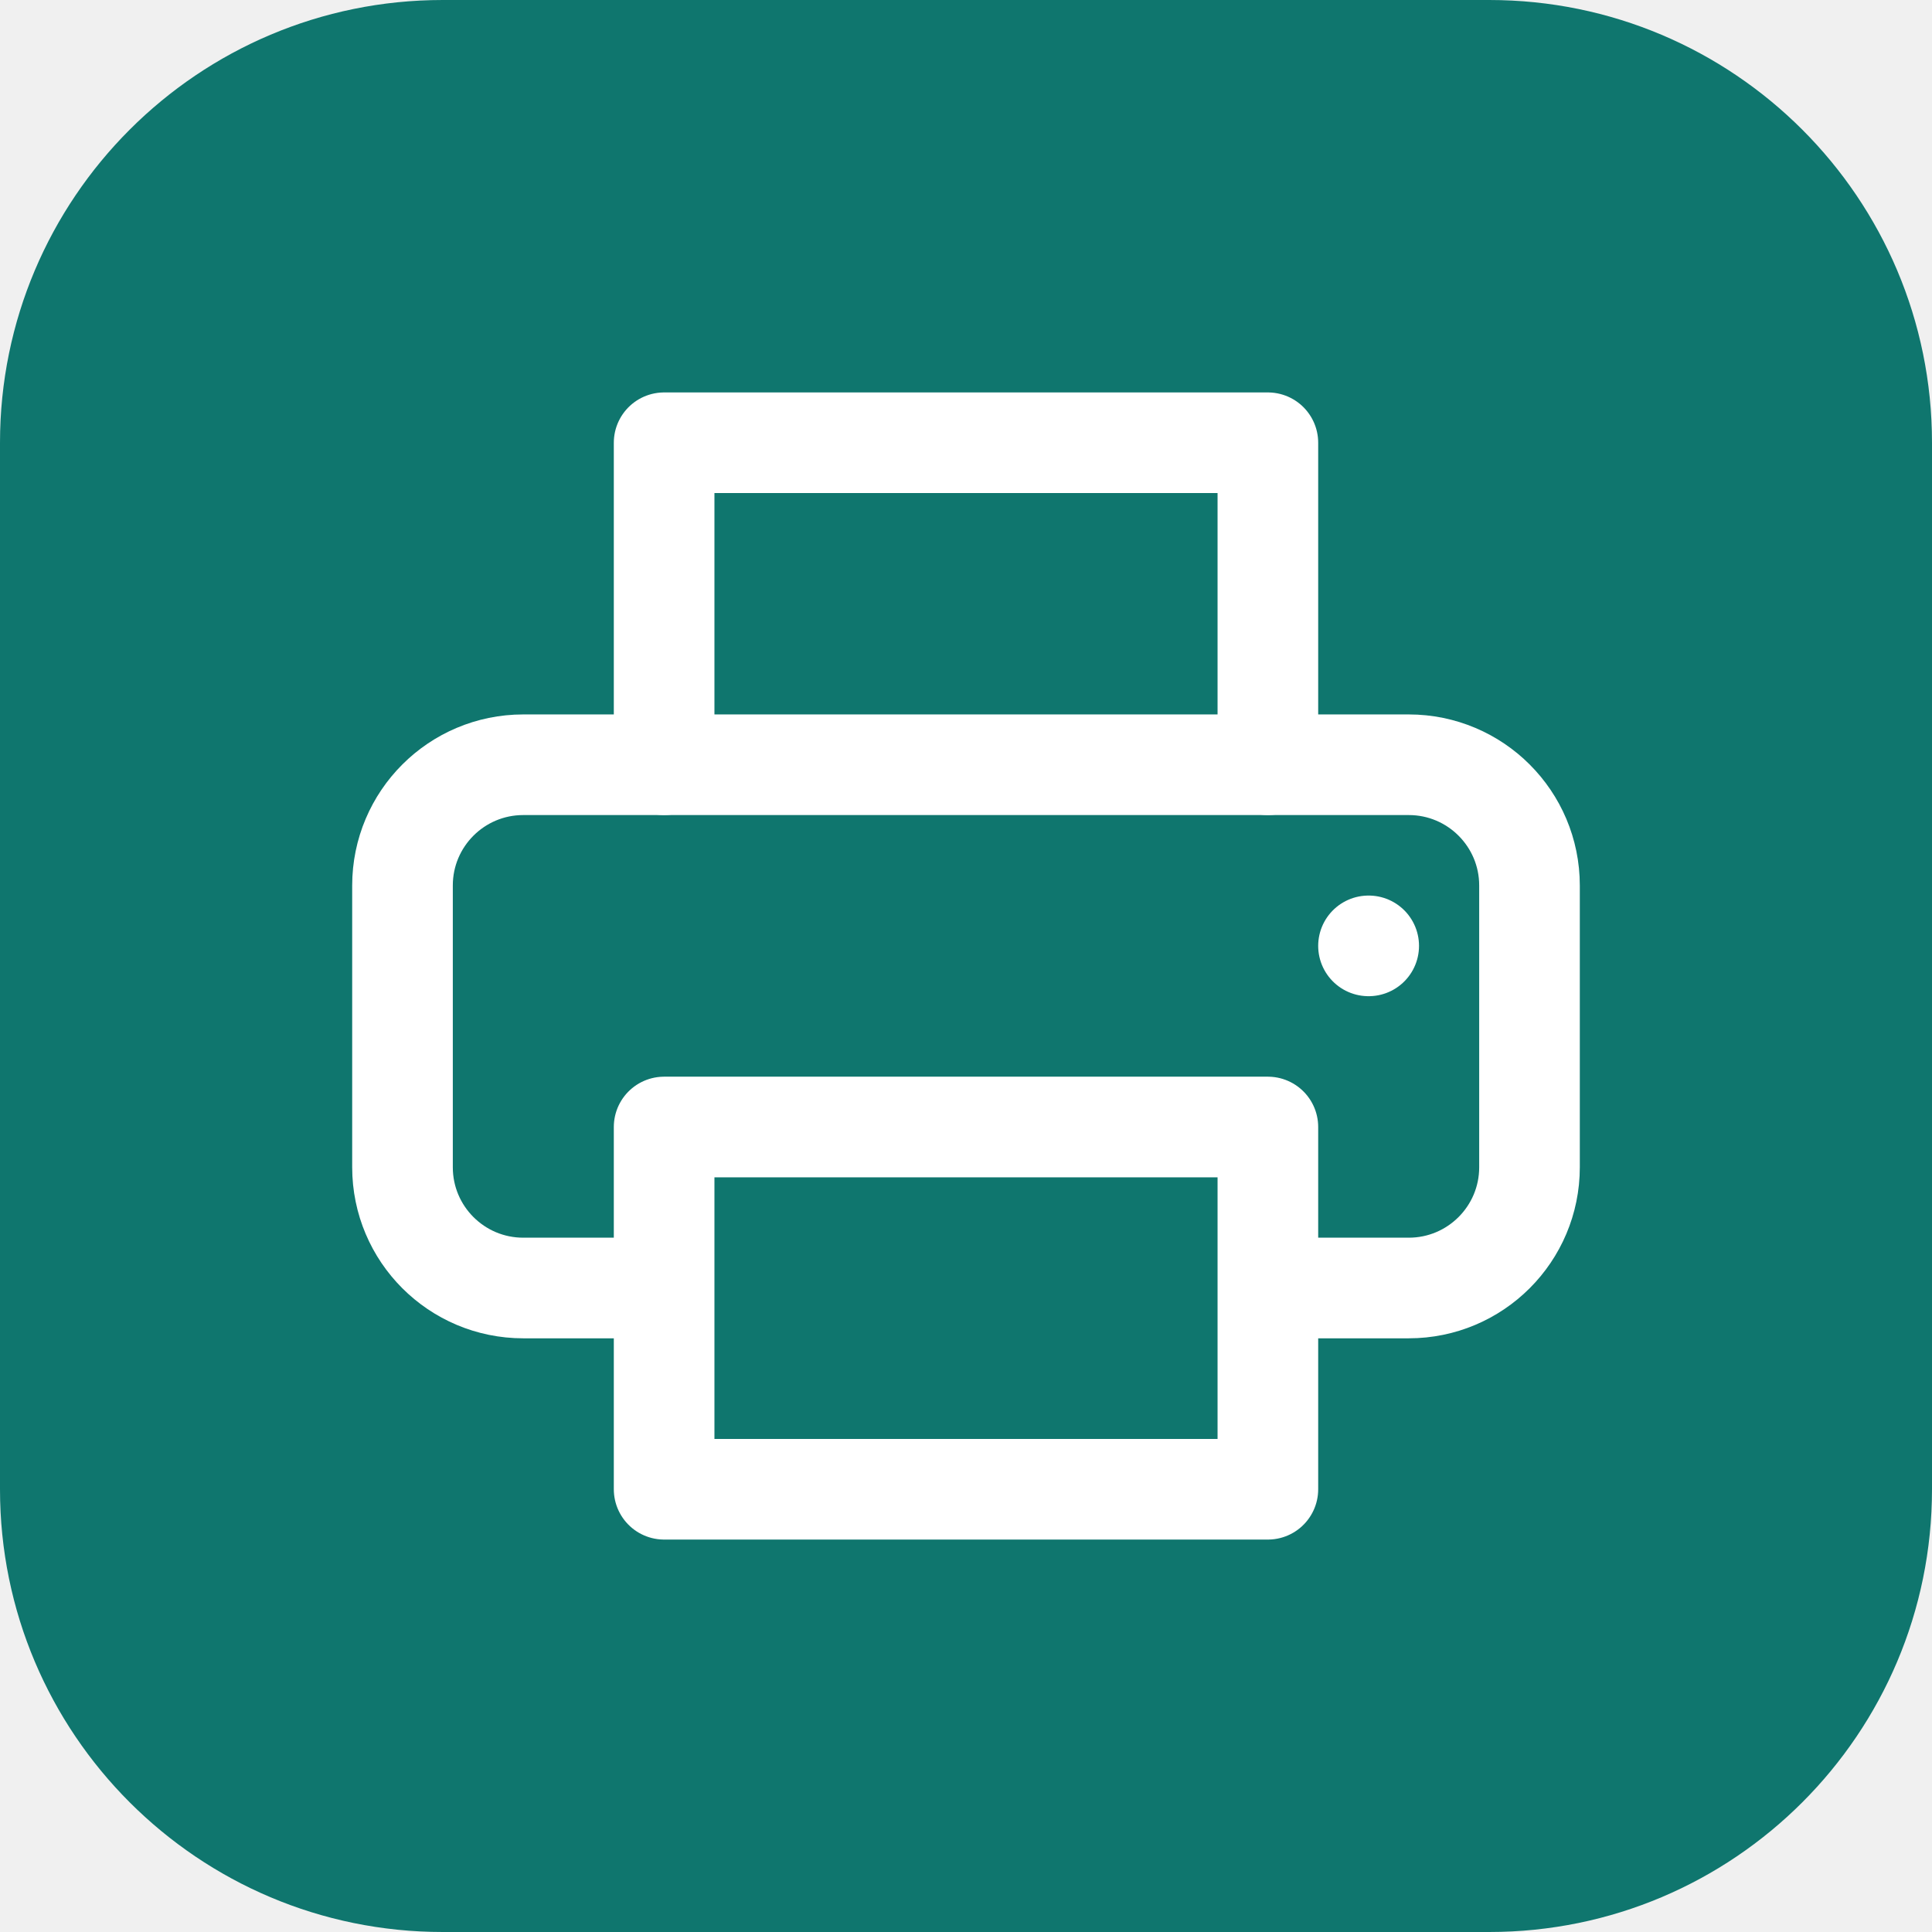
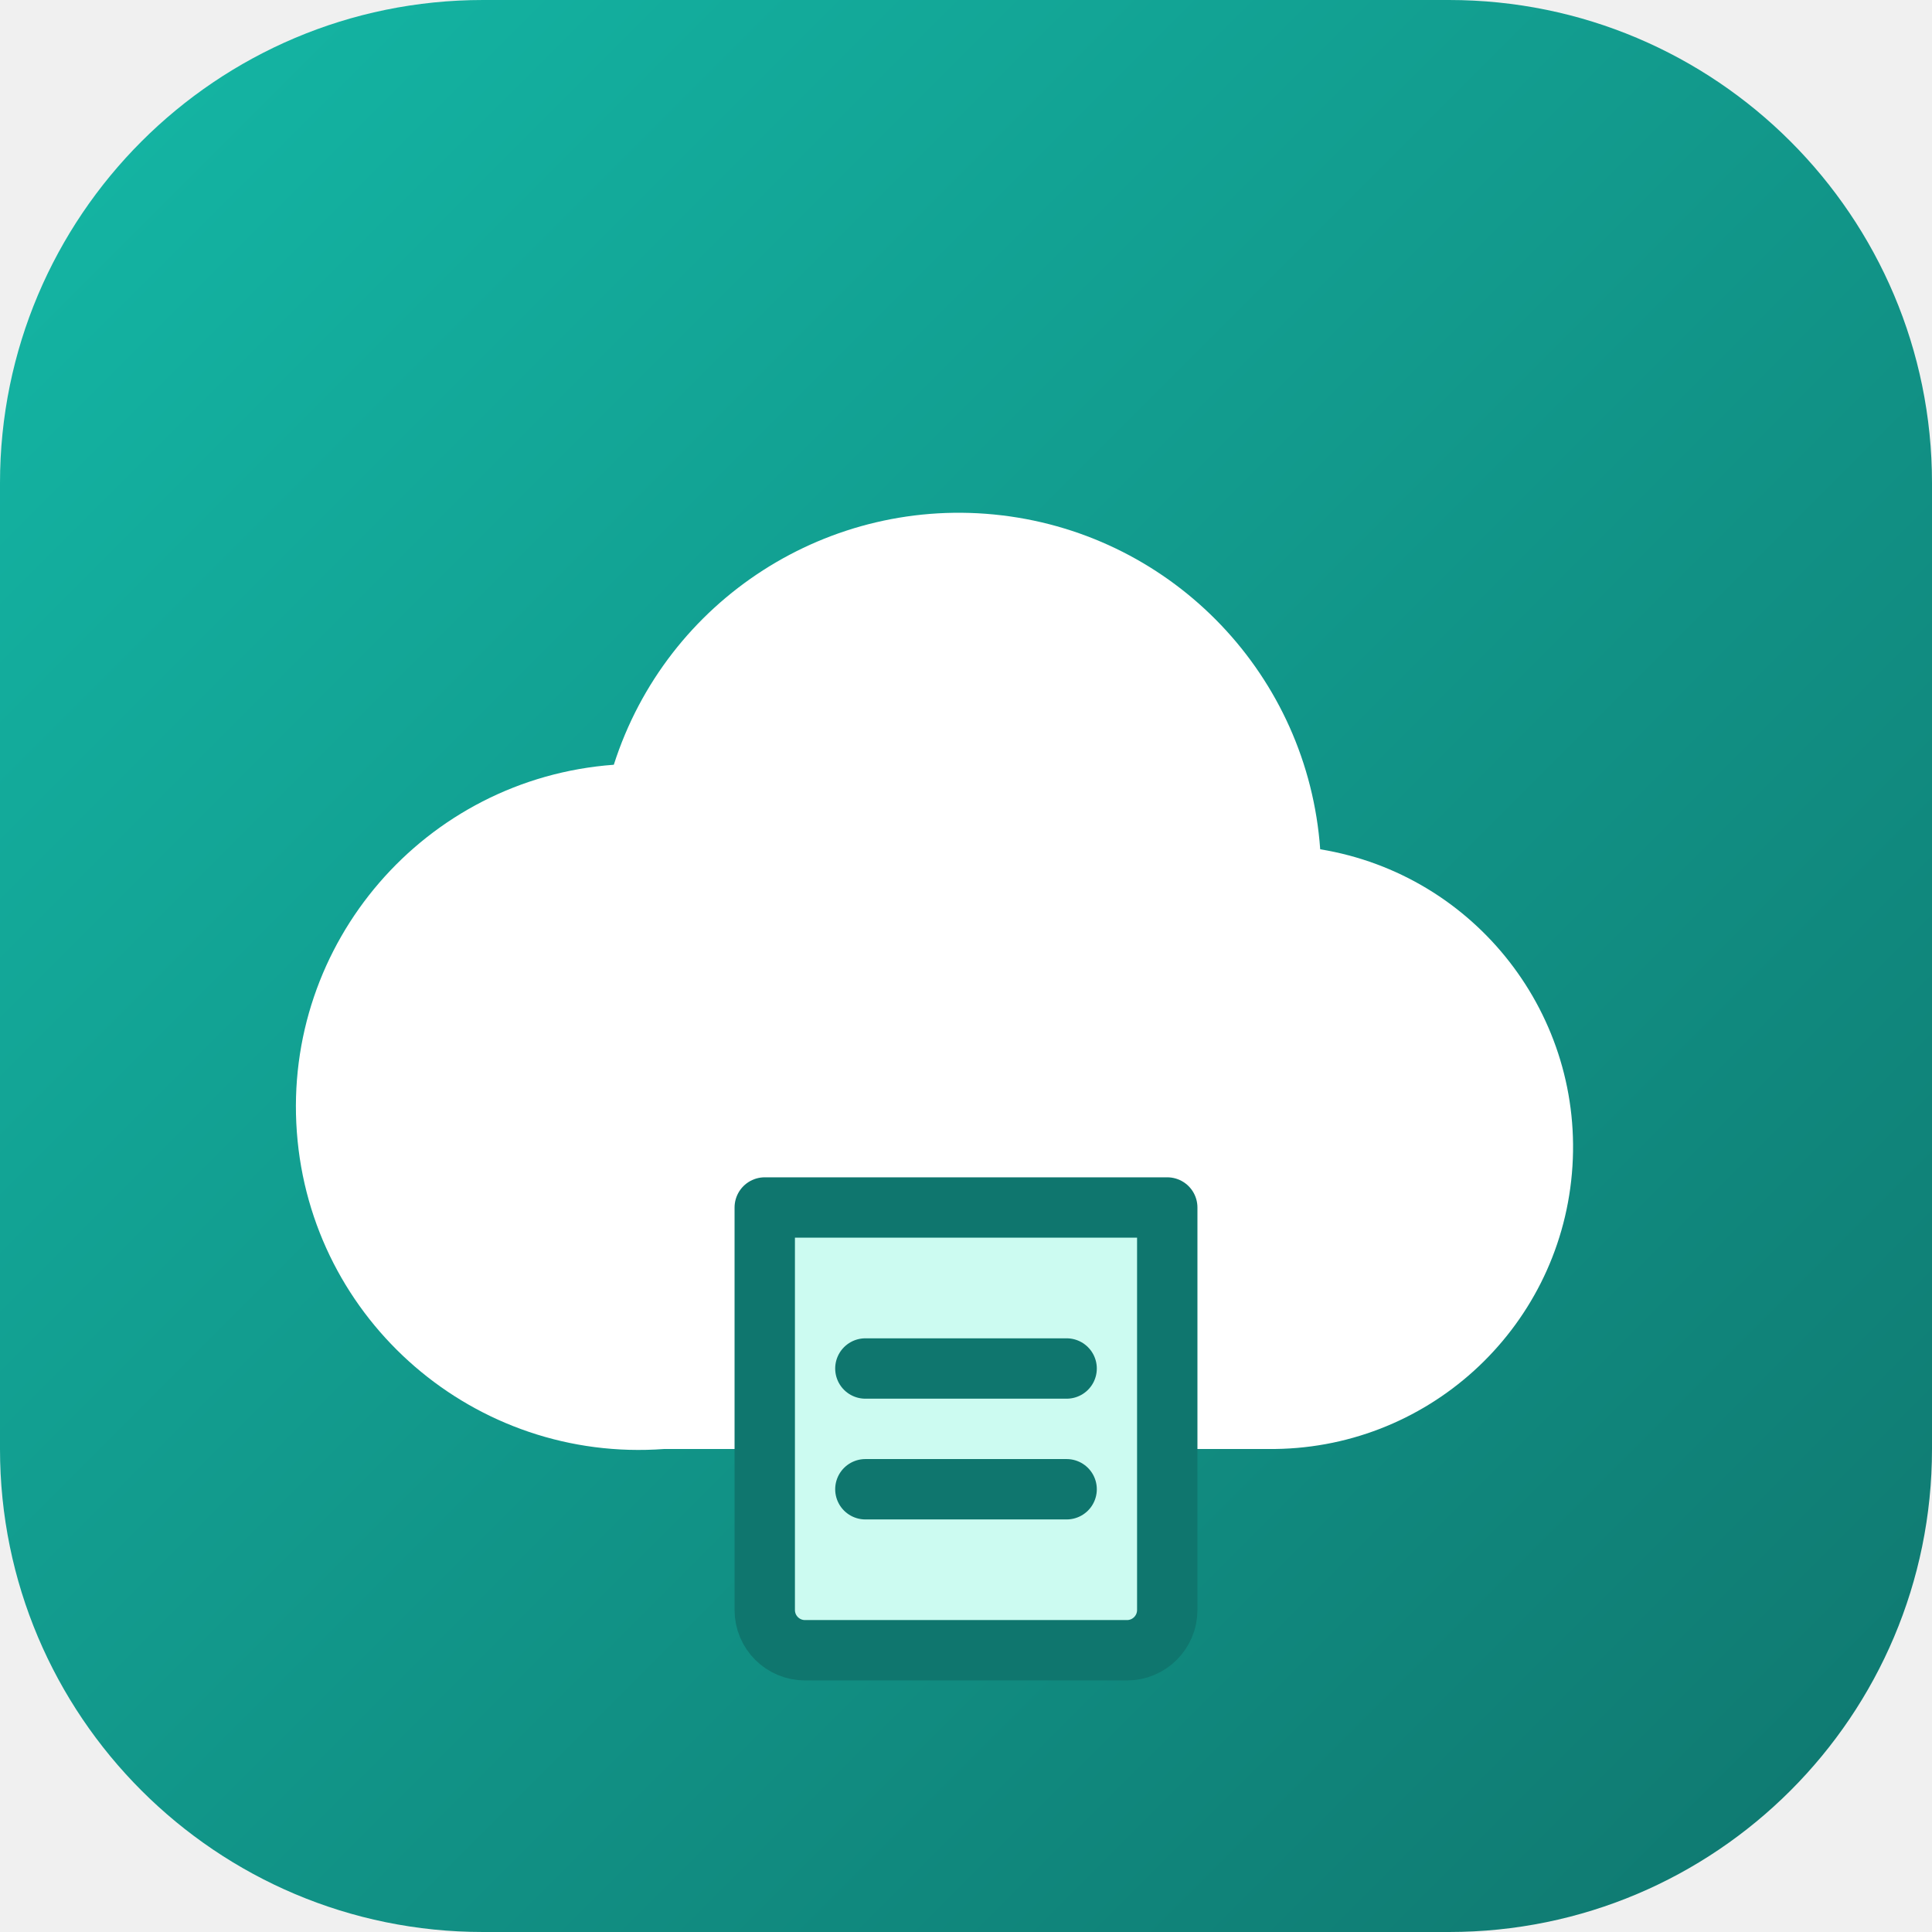
- <svg xmlns="http://www.w3.org/2000/svg" viewBox="0 0 96 96" role="img" aria-label="Printer">
-   <rect width="96" height="96" rx="22" fill="#0f766e" />
-   <g fill="none" stroke="#fff" stroke-width="5" stroke-linecap="round" stroke-linejoin="round">
-     <path d="M33 38V22h30v16" />
-     <rect x="20" y="38" width="56" height="26" rx="6" />
-     <path d="M33 56h30v18H33z" fill="#0f766e" />
-     <path d="M68 47h.01" />
-   </g>
+ <svg xmlns="http://www.w3.org/2000/svg" viewBox="0 0 96 96" role="img" aria-label="Print Nimbus">
+   <defs>
+     <linearGradient id="g" x1="0" y1="0" x2="1" y2="1">
+       <stop offset="0" stop-color="#14b8a6" />
+       <stop offset="1" stop-color="#0f766e" />
+     </linearGradient>
+   </defs>
+   <rect width="96" height="96" rx="24" fill="url(#g)" />
+   <path d="M33 72h30a15 15 0 0 0 2.600-29.800A18 18 0 0 0 30.500 38 17 17 0 0 0 33 72z" fill="#fff" />
+   <path d="M38 60h20v20a2 2 0 0 1-2 2H40a2 2 0 0 1-2-2z" fill="#ccfbf1" stroke="#0f766e" stroke-width="3" stroke-linejoin="round" />
+   <path d="M43 68h10M43 74h10" stroke="#0f766e" stroke-width="3" stroke-linecap="round" />
</svg>
